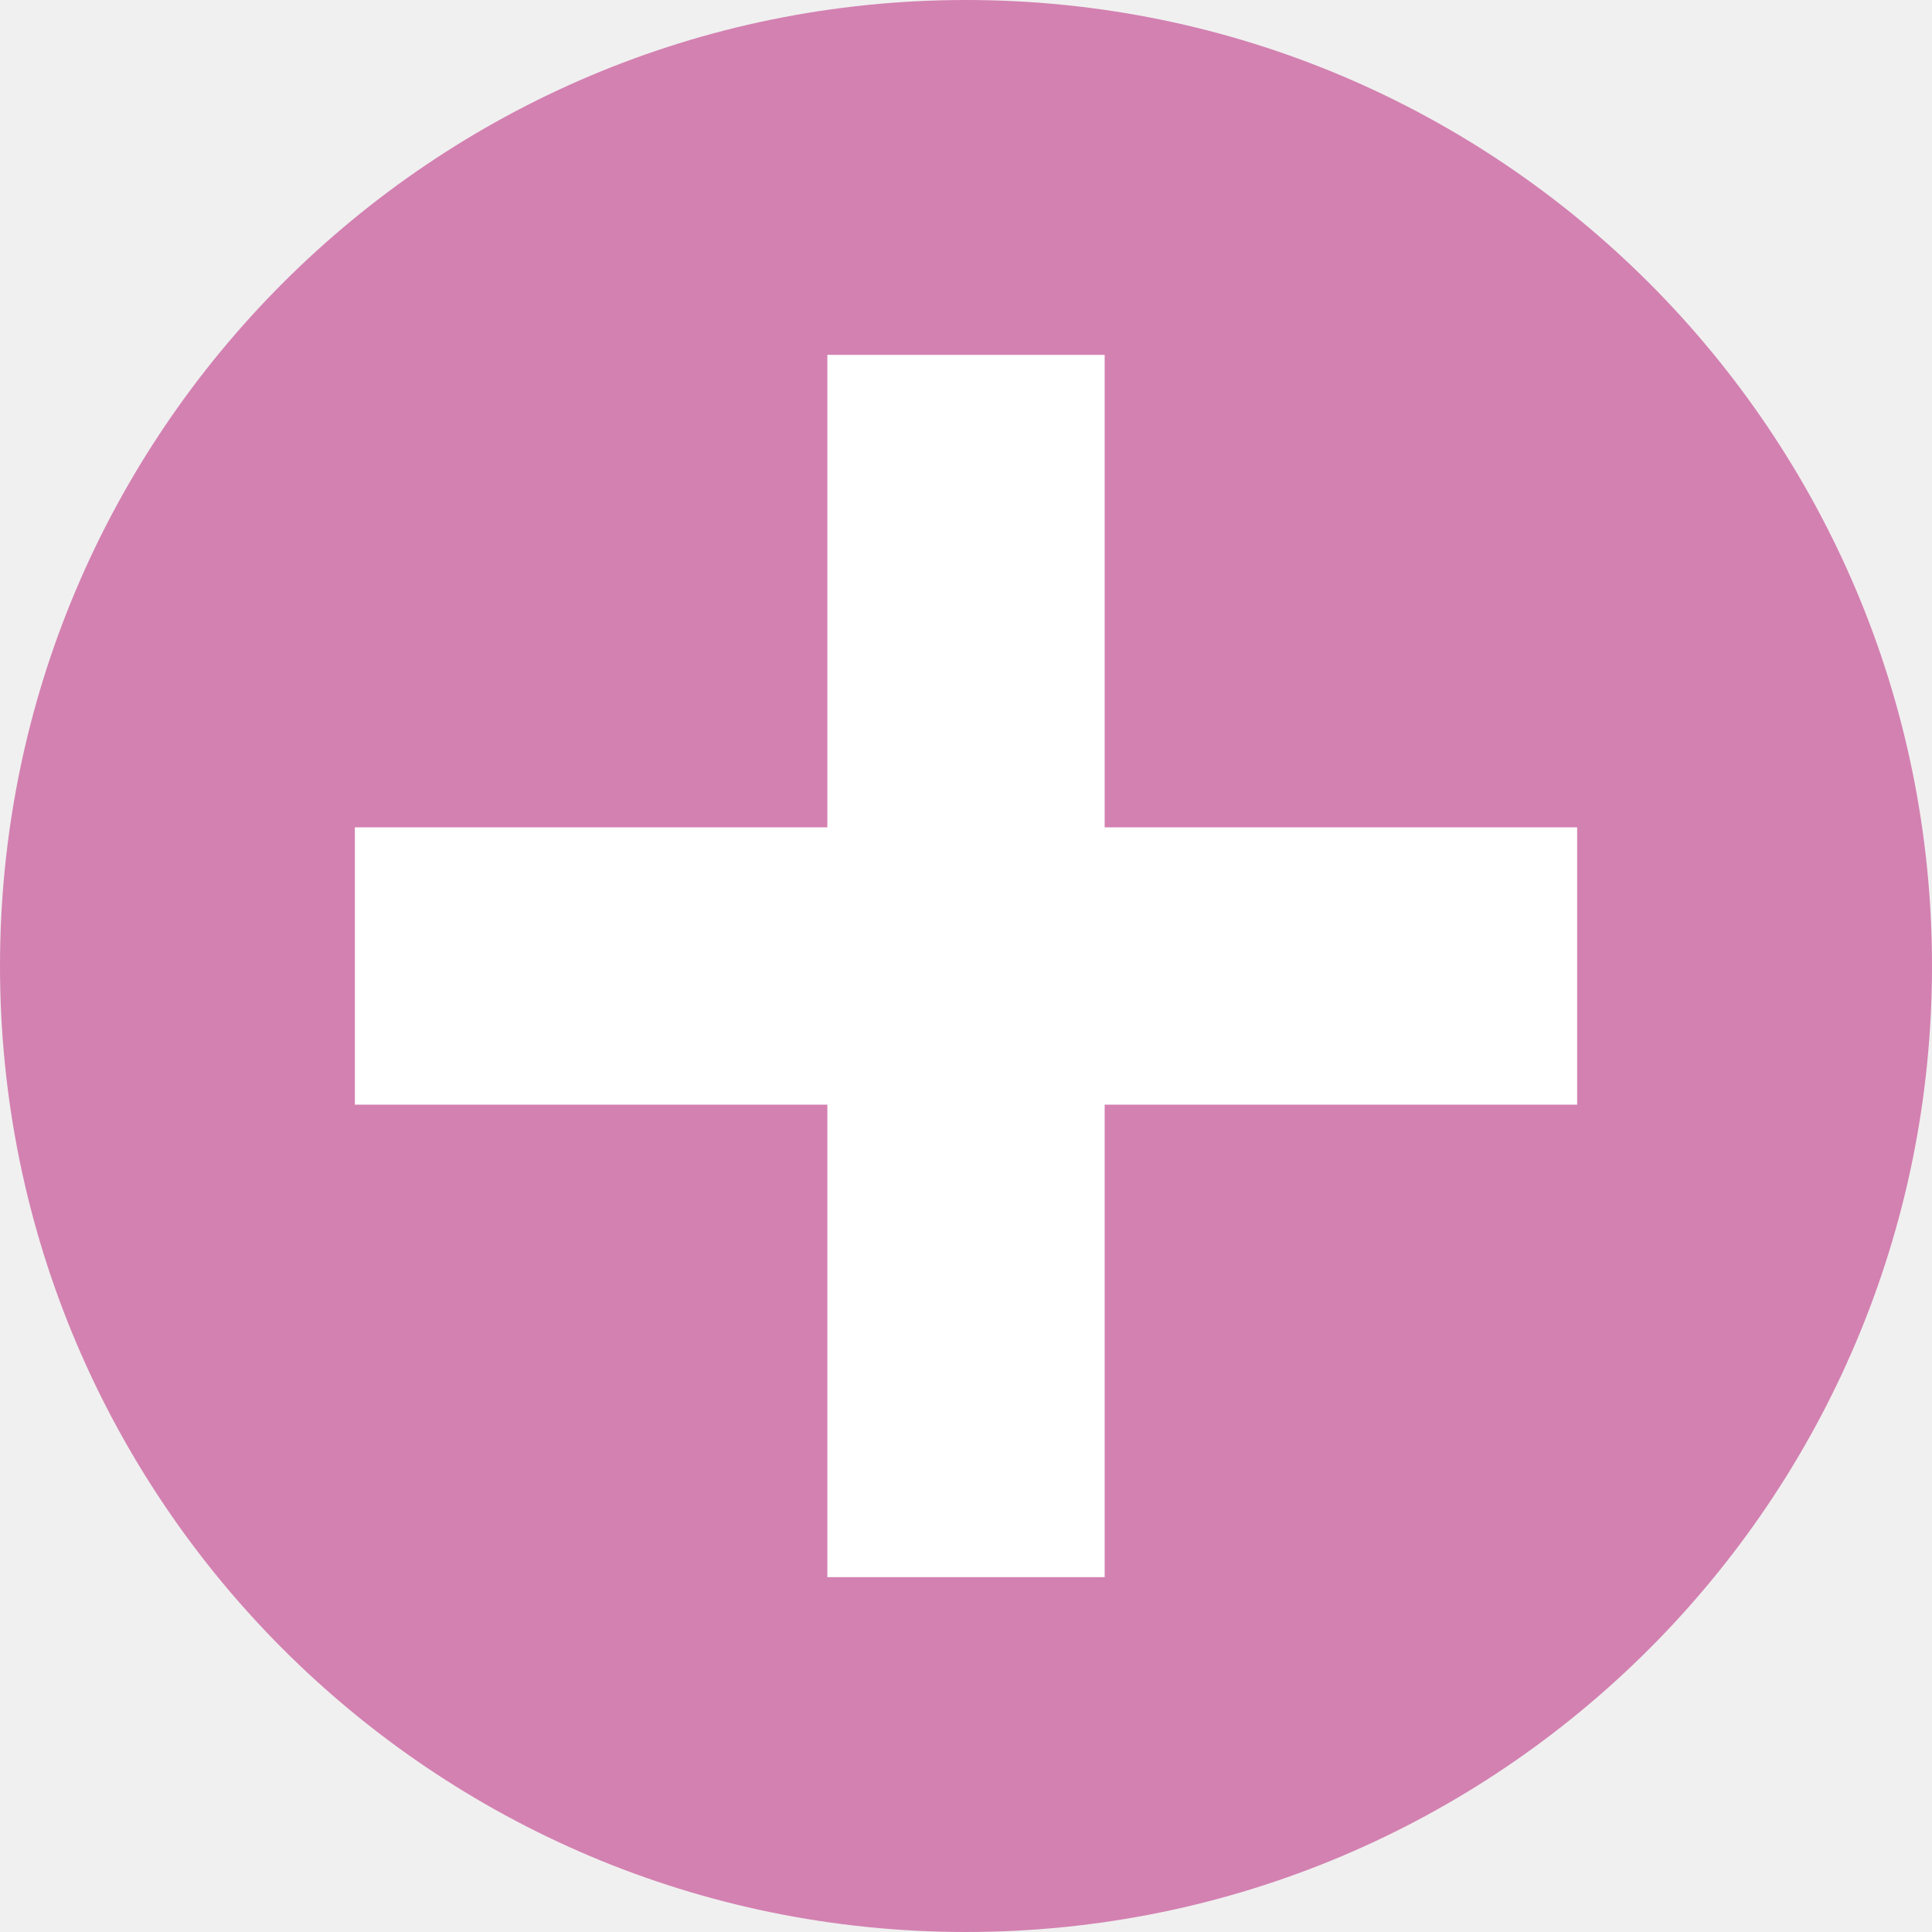
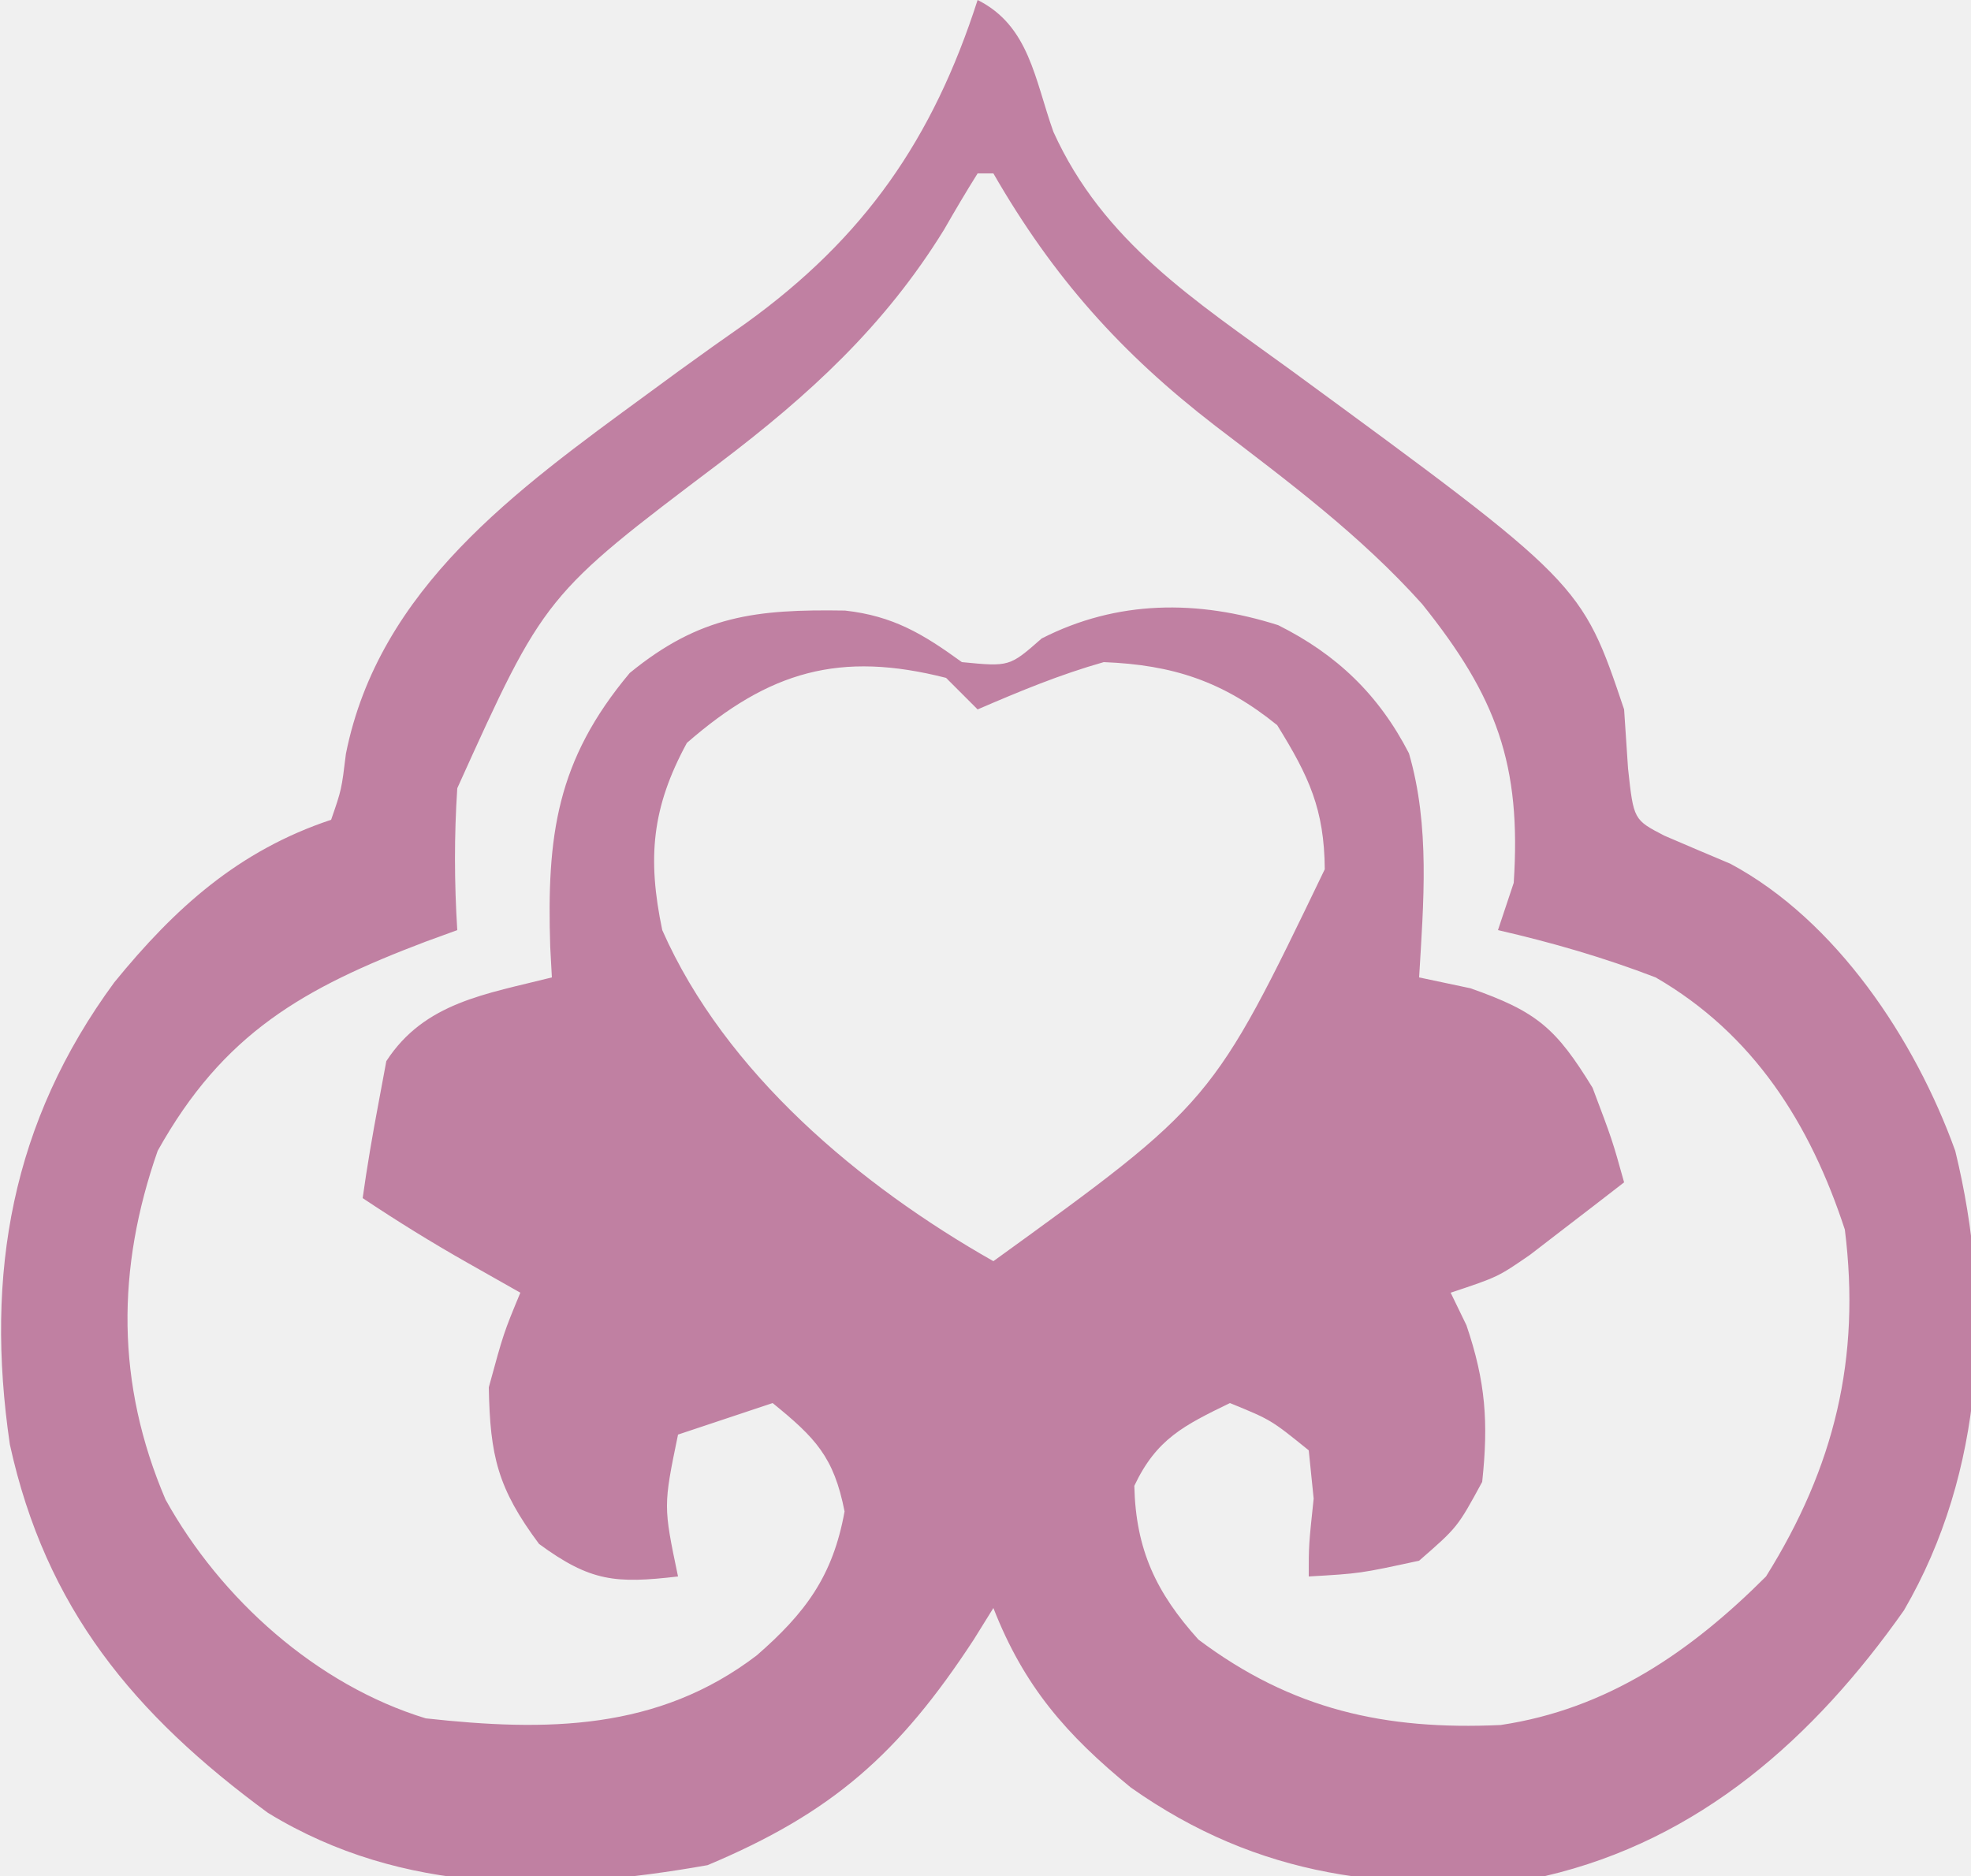
- <svg xmlns="http://www.w3.org/2000/svg" width="120" height="120" viewBox="0 0 120 120" fill="none">
-   <circle cx="60" cy="60" r="60" fill="#D381B1" />
-   <path d="M51.388 97.959V22.041H68.612V97.959H51.388ZM22.041 68.612V51.388H97.959V68.612H22.041Z" fill="white" />
+ <svg xmlns="http://www.w3.org/2000/svg" version="1.1" width="125" height="119">
+   <path d="M0 0 C3.273 1.636 3.622 5.039 4.805 8.359 C7.965 15.341 13.787 19.055 19.812 23.438 C38.301 36.981 38.301 36.981 41 45 C41.083 46.237 41.165 47.475 41.25 48.75 C41.603 51.997 41.603 51.997 43.551 53.008 C44.944 53.608 46.34 54.202 47.738 54.789 C54.449 58.382 59.459 65.937 62 73 C64.383 82.741 63.855 93.383 58.746 102.152 C53.05 110.238 45.794 116.72 36 119 C26.192 120.094 17.863 119.139 9.715 113.387 C5.644 110.055 2.947 106.989 1 102 C0.588 102.664 0.175 103.328 -0.25 104.012 C-4.989 111.258 -9.213 114.989 -17.125 118.312 C-26.779 120.025 -36.432 120.234 -45 115 C-53.509 108.753 -59.102 102.014 -61.375 91.625 C-62.97 80.765 -61.253 71.163 -54.75 62.312 C-50.901 57.59 -46.877 53.959 -41 52 C-40.339 50.091 -40.339 50.091 -40.062 47.812 C-37.964 37.322 -29.249 31.076 -21 25.035 C-19.949 24.265 -19.949 24.265 -18.876 23.479 C-17.496 22.478 -16.108 21.489 -14.71 20.513 C-7.173 15.083 -2.83 8.803 0 0 Z M0 11 C-0.736 12.171 -1.438 13.363 -2.125 14.562 C-5.893 20.677 -10.682 25.061 -16.375 29.375 C-27.46 37.746 -27.46 37.746 -33 50 C-33.198 53.021 -33.189 55.979 -33 59 C-33.664 59.242 -34.328 59.485 -35.012 59.734 C-42.769 62.679 -47.838 65.538 -52 73 C-54.614 80.47 -54.649 87.759 -51.5 95.125 C-48.004 101.426 -41.916 106.888 -35 109 C-27.364 109.841 -20.277 109.797 -14 105 C-10.93 102.321 -9.177 99.985 -8.438 95.875 C-9.116 92.408 -10.297 91.196 -13 89 C-15.97 89.99 -15.97 89.99 -19 91 C-19.934 95.531 -19.934 95.531 -19 100 C-22.957 100.46 -24.546 100.333 -27.812 97.938 C-30.433 94.418 -30.923 92.366 -31 88 C-30.062 84.562 -30.062 84.562 -29 82 C-30.093 81.381 -31.186 80.763 -32.312 80.125 C-34.616 78.821 -36.792 77.472 -39 76 C-38.72 73.992 -38.376 71.992 -38 70 C-37.835 69.113 -37.67 68.226 -37.5 67.312 C-35.077 63.576 -31.168 63.055 -27 62 C-27.052 61.039 -27.052 61.039 -27.105 60.059 C-27.326 53.023 -26.721 48.248 -22.062 42.688 C-17.6 39.037 -14.054 38.639 -8.406 38.73 C-5.359 39.072 -3.458 40.212 -1 42 C2.021 42.294 2.021 42.294 4.062 40.5 C8.842 38.059 13.945 38.028 19.062 39.656 C22.786 41.518 25.45 44.08 27.355 47.785 C28.7 52.406 28.281 57.242 28 62 C29.073 62.227 30.145 62.454 31.25 62.688 C35.486 64.17 36.686 65.23 39 69 C40.25 72.312 40.25 72.312 41 75 C39.733 75.984 38.461 76.962 37.188 77.938 C36.48 78.483 35.772 79.028 35.043 79.59 C33 81 33 81 30 82 C30.33 82.681 30.66 83.361 31 84.062 C32.22 87.645 32.403 90.234 32 94 C30.438 96.875 30.438 96.875 28 99 C24.25 99.812 24.25 99.812 21 100 C21 98 21 98 21.312 95.062 C21.209 94.052 21.106 93.041 21 92 C18.609 90.065 18.609 90.065 16 89 C13.088 90.419 11.345 91.27 9.938 94.25 C10.03 98.316 11.334 101.037 14 104 C19.924 108.451 25.847 109.76 33.172 109.422 C39.927 108.414 45.217 104.783 50 100 C54.339 93.055 56.018 86.165 55 78 C52.801 71.276 49.204 65.588 43 62 C39.717 60.738 36.427 59.786 33 59 C33.33 58.01 33.66 57.02 34 56 C34.491 48.507 32.921 44.206 28.188 38.312 C24.275 33.949 19.707 30.554 15.07 27.01 C9.091 22.4 4.801 17.602 1 11 C0.67 11 0.34 11 0 11 Z M-18.438 47.125 C-20.667 51.228 -20.955 54.436 -20 59 C-16.001 68.061 -7.454 75.208 1 80 C14.88 69.96 14.88 69.96 22.016 55.141 C21.988 51.336 21.018 49.255 19 46 C15.576 43.224 12.392 42.172 8 42 C5.199 42.795 2.685 43.843 0 45 C-0.66 44.34 -1.32 43.68 -2 43 C-8.735 41.283 -13.214 42.571 -18.438 47.125 Z " fill="#C080A2" transform="translate(62,0)" />
</svg>
